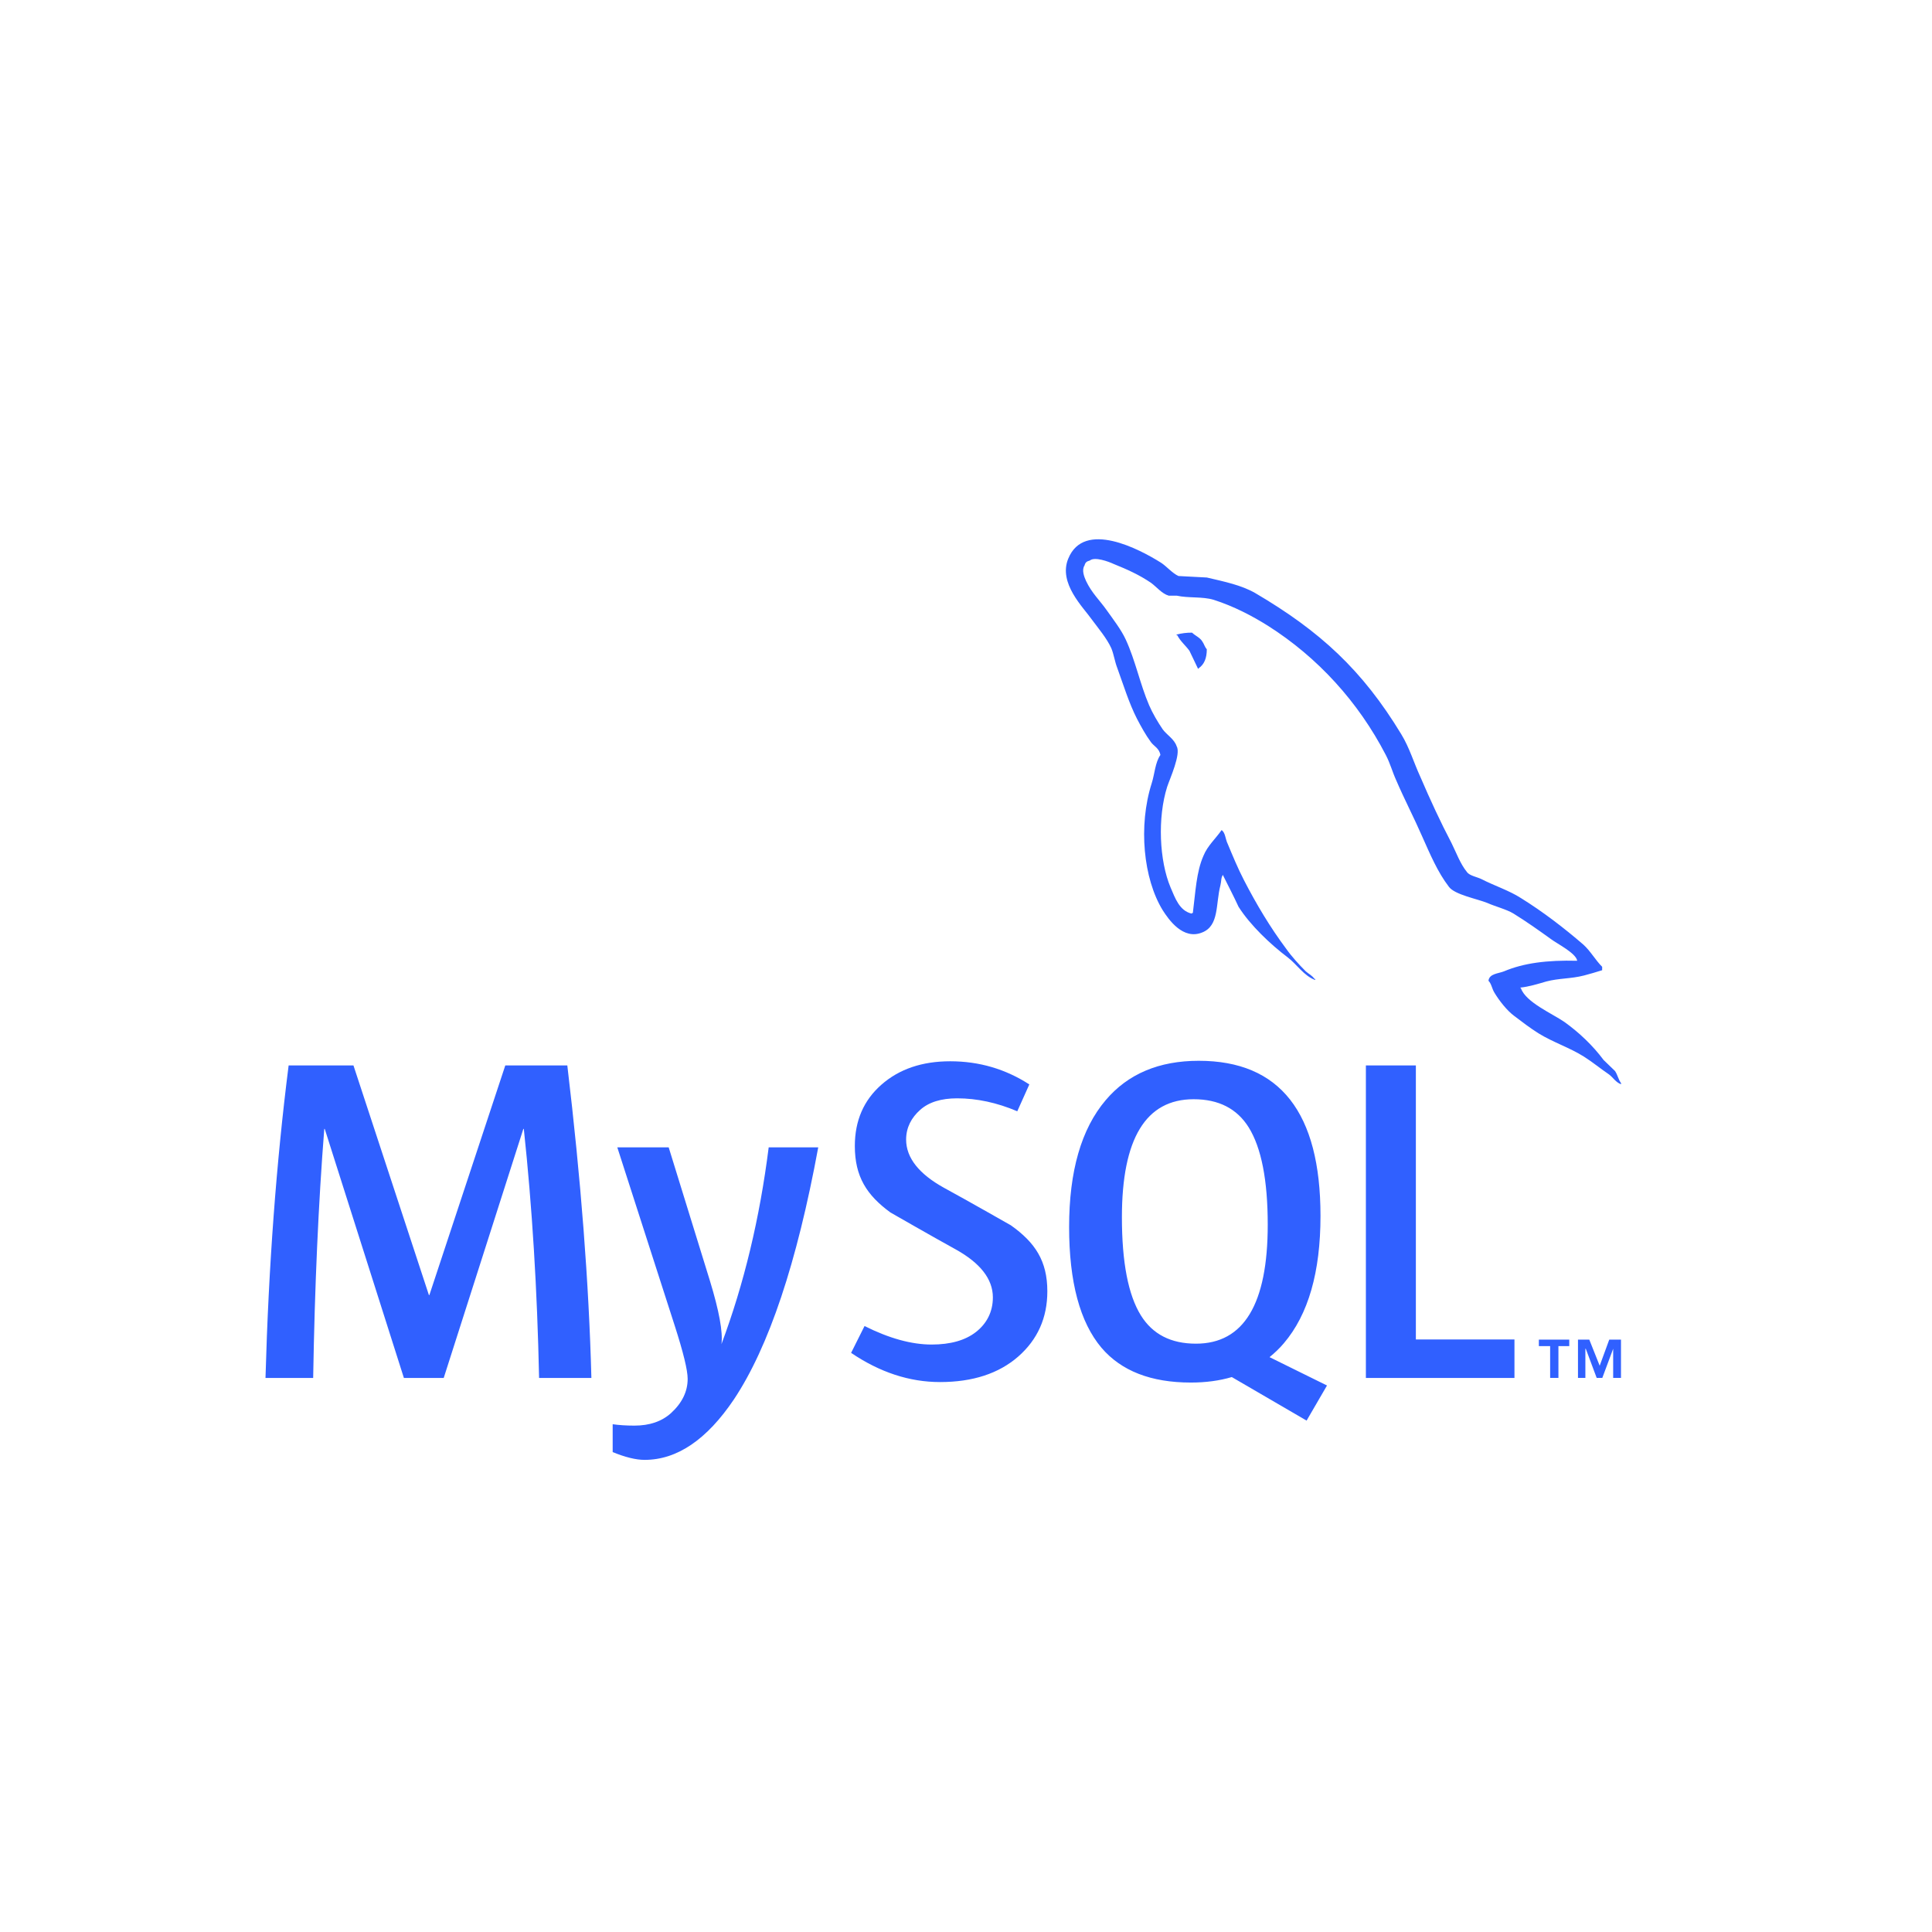
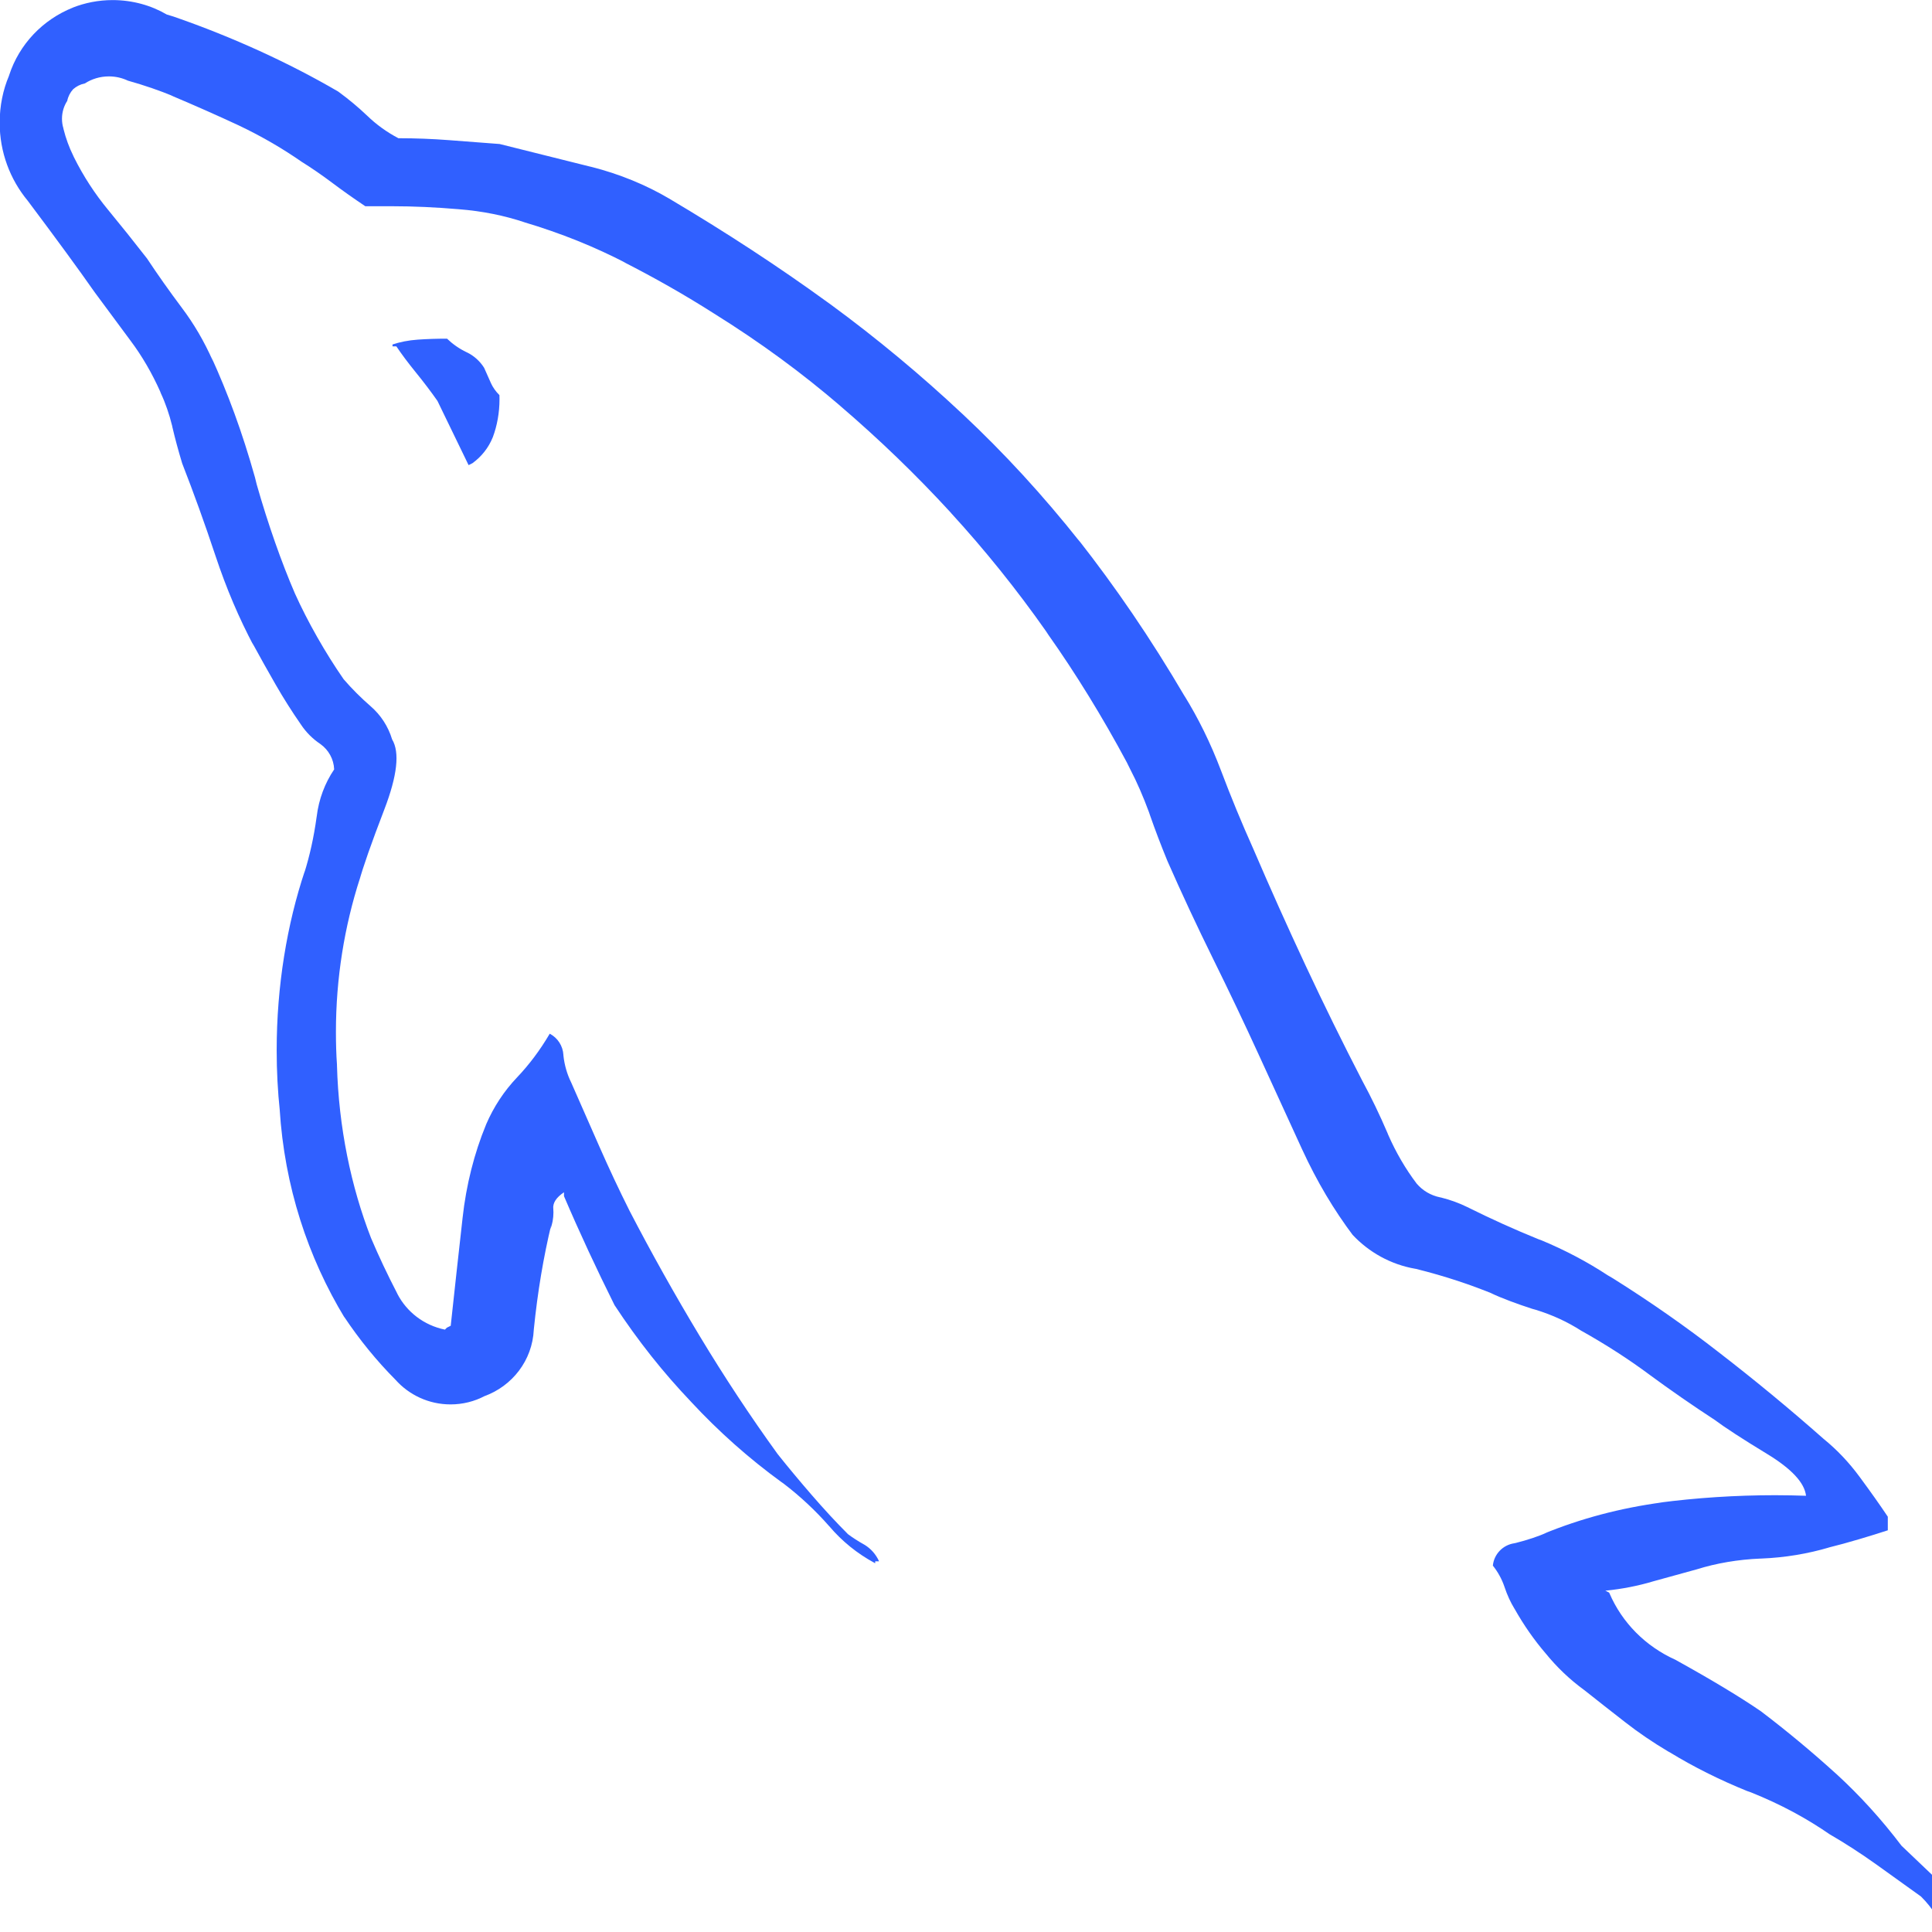
- <svg xmlns="http://www.w3.org/2000/svg" width="800px" height="800px" viewBox="-18.458 -22.75 191.151 191.151">
-   <path d="M-18.458 6.58h191.151v132.49H-18.458V6.58z" fill="none" />
-   <path d="M40.054 113.583h-5.175c-.183-8.735-.687-16.947-1.511-24.642h-.046l-7.879 24.642h-3.94l-7.832-24.642h-.045c-.581 7.388-.947 15.602-1.099 24.642H7.81c.304-10.993 1.068-21.299 2.289-30.919h6.414l7.465 22.719h.046l7.511-22.719h6.137c1.344 11.268 2.138 21.575 2.382 30.919M62.497 90.771c-2.107 11.434-4.887 19.742-8.337 24.928-2.688 3.992-5.633 5.99-8.84 5.99-.855 0-1.91-.258-3.16-.77v-2.757c.611.088 1.328.138 2.152.138 1.498 0 2.702-.412 3.62-1.238 1.098-1.006 1.647-2.137 1.647-3.388 0-.858-.428-2.612-1.282-5.268L42.618 90.77h5.084l4.076 13.19c.916 2.995 1.298 5.086 1.145 6.277 2.229-5.953 3.786-12.444 4.673-19.468h4.901v.002z" fill="#3060FF" />
-   <path d="M131.382 113.583h-14.7V82.664h4.945v27.113h9.755v3.806zM112.834 114.33l-5.684-2.805c.504-.414.986-.862 1.42-1.381 2.416-2.838 3.621-7.035 3.621-12.594 0-10.229-4.014-15.346-12.045-15.346-3.938 0-7.01 1.298-9.207 3.895-2.414 2.84-3.619 7.022-3.619 12.551 0 5.435 1.068 9.422 3.205 11.951 1.955 2.291 4.902 3.438 8.843 3.438 1.47 0 2.819-.18 4.048-.543l7.4 4.308 2.018-3.474zm-18.413-6.934c-1.252-2.014-1.878-5.248-1.878-9.707 0-7.785 2.365-11.682 7.1-11.682 2.475 0 4.289.932 5.449 2.792 1.25 2.017 1.879 5.222 1.879 9.619 0 7.849-2.367 11.774-7.099 11.774-2.476.001-4.29-.928-5.451-2.796M85.165 105.013c0 2.622-.962 4.773-2.884 6.458-1.924 1.678-4.504 2.519-7.737 2.519-3.024 0-5.956-.966-8.794-2.888l1.329-2.655c2.442 1.223 4.653 1.831 6.638 1.831 1.863 0 3.319-.413 4.375-1.232 1.055-.822 1.684-1.975 1.684-3.433 0-1.837-1.281-3.407-3.631-4.722-2.167-1.19-6.501-3.678-6.501-3.678-2.349-1.712-3.525-3.55-3.525-6.578 0-2.506.877-4.529 2.632-6.068 1.757-1.545 4.024-2.315 6.803-2.315 2.87 0 5.479.769 7.829 2.291l-1.192 2.656c-2.01-.854-3.994-1.281-5.951-1.281-1.585 0-2.809.381-3.66 1.146-.858.762-1.387 1.737-1.387 2.933 0 1.828 1.308 3.418 3.722 4.759 2.196 1.192 6.638 3.723 6.638 3.723 2.409 1.709 3.612 3.53 3.612 6.534" fill="#3060FF" />
-   <path d="M137.59 72.308c-2.99-.076-5.305.225-7.248 1.047-.561.224-1.453.224-1.531.933.303.3.338.784.601 1.198.448.747 1.229 1.752 1.942 2.276.783.6 1.569 1.194 2.393 1.717 1.453.899 3.1 1.422 4.516 2.318.825.521 1.645 1.195 2.471 1.756.406.299.666.784 1.193.971v-.114c-.264-.336-.339-.822-.598-1.196l-1.122-1.082c-1.084-1.456-2.431-2.727-3.884-3.771-1.196-.824-3.812-1.944-4.297-3.322l-.076-.076c.822-.077 1.797-.375 2.578-.604 1.271-.335 2.43-.259 3.734-.594.6-.15 1.195-.338 1.797-.523v-.337c-.676-.673-1.158-1.567-1.869-2.203-1.902-1.643-3.998-3.25-6.164-4.595-1.16-.749-2.652-1.231-3.887-1.868-.445-.225-1.195-.336-1.457-.71-.67-.822-1.047-1.904-1.533-2.877-1.08-2.053-2.129-4.331-3.061-6.502-.674-1.456-1.084-2.91-1.906-4.257-3.85-6.35-8.031-10.196-14.457-13.971-1.381-.786-3.024-1.121-4.779-1.533l-2.803-.148c-.598-.262-1.197-.973-1.719-1.309-2.132-1.344-7.621-4.257-9.189-.411-1.01 2.431 1.494 4.821 2.354 6.054.635.856 1.458 1.83 1.902 2.802.263.635.337 1.309.6 1.98.598 1.644 1.157 3.473 1.943 5.007.41.782.857 1.604 1.381 2.312.3.414.822.597.936 1.272-.521.744-.562 1.867-.861 2.801-1.344 4.221-.819 9.45 1.086 12.552.596.934 2.018 2.99 3.92 2.202 1.684-.672 1.311-2.801 1.795-4.668.111-.451.038-.747.262-1.043v.073c.521 1.045 1.047 2.052 1.53 3.1 1.159 1.829 3.177 3.735 4.858 5.002.895.676 1.604 1.832 2.725 2.245V74.1h-.074c-.227-.335-.559-.485-.857-.745-.674-.673-1.42-1.495-1.943-2.241-1.566-2.093-2.952-4.41-4.182-6.801-.602-1.16-1.121-2.428-1.606-3.586-.226-.447-.226-1.121-.601-1.346-.562.821-1.381 1.532-1.791 2.538-.711 1.609-.785 3.588-1.049 5.646l-.147.072c-1.19-.299-1.604-1.53-2.056-2.575-1.119-2.654-1.307-6.914-.336-9.976.26-.783 1.385-3.249.936-3.995-.225-.715-.973-1.122-1.383-1.685-.482-.708-1.01-1.604-1.346-2.39-.896-2.091-1.347-4.408-2.312-6.498-.451-.974-1.234-1.982-1.868-2.879-.712-1.008-1.495-1.718-2.058-2.913-.186-.411-.447-1.083-.148-1.53.073-.3.225-.412.523-.487.484-.409 1.867.111 2.352.336 1.385.56 2.543 1.083 3.699 1.867.523.375 1.084 1.085 1.755 1.272h.786c1.193.26 2.538.072 3.661.41 1.979.636 3.772 1.569 5.38 2.576 4.893 3.103 8.928 7.512 11.652 12.778.447.858.637 1.644 1.045 2.539.787 1.832 1.76 3.7 2.541 5.493.785 1.755 1.533 3.547 2.654 5.005.559.784 2.805 1.195 3.812 1.606.745.335 1.905.633 2.577 1.044 1.271.783 2.537 1.682 3.732 2.543.595.448 2.465 1.382 2.576 2.13M99.484 39.844a5.82 5.82 0 0 0-1.529.188v.075h.072c.301.597.824 1.011 1.197 1.532.301.599.562 1.193.857 1.791l.072-.074c.527-.373.789-.971.789-1.868-.227-.264-.262-.522-.451-.784-.22-.374-.705-.56-1.007-.86" fill="#3060FF" />
-   <path d="M141.148 113.578h.774v-3.788h-1.161l-.947 2.585-1.029-2.585h-1.118v3.788h.731v-2.882h.041l1.078 2.882h.557l1.074-2.882v2.882zm-6.235 0h.819v-3.146h1.072v-.643h-3.008v.643h1.115l.002 3.146z" fill="#3060FF" />
+ <svg xmlns="http://www.w3.org/2000/svg" fill="#3060FF" viewBox="0 0 24 24">
+   <path d="m24.129 23.412-.508-.484c-.251-.331-.518-.624-.809-.891l-.005-.004q-.448-.407-.931-.774-.387-.266-1.064-.641c-.371-.167-.661-.46-.818-.824l-.004-.01-.048-.024c.212-.021.406-.06.592-.115l-.023.006.57-.157c.236-.074.509-.122.792-.133h.006c.298-.012.579-.06.847-.139l-.025.006q.194-.048.399-.109t.351-.109v-.169q-.145-.217-.351-.496c-.131-.178-.278-.333-.443-.468l-.005-.004q-.629-.556-1.303-1.076c-.396-.309-.845-.624-1.311-.916l-.068-.04c-.246-.162-.528-.312-.825-.435l-.034-.012q-.448-.182-.883-.399c-.097-.048-.21-.09-.327-.119l-.011-.002c-.117-.024-.217-.084-.29-.169l-.001-.001c-.138-.182-.259-.389-.355-.609l-.008-.02q-.145-.339-.314-.651-.363-.702-.702-1.427t-.651-1.452q-.217-.484-.399-.967c-.134-.354-.285-.657-.461-.942l.013.023c-.432-.736-.863-1.364-1.331-1.961l.028.038c-.463-.584-.943-1.106-1.459-1.59l-.008-.007c-.509-.478-1.057-.934-1.632-1.356l-.049-.035q-.896-.651-1.96-1.282c-.285-.168-.616-.305-.965-.393l-.026-.006-1.113-.278-.629-.048q-.314-.024-.629-.024c-.148-.078-.275-.171-.387-.279-.11-.105-.229-.204-.353-.295l-.01-.007c-.605-.353-1.308-.676-2.043-.93l-.085-.026c-.193-.113-.425-.179-.672-.179-.176 0-.345.034-.499.095l.009-.003c-.38.151-.67.458-.795.84l-.003.01c-.073.172-.115.371-.115.581 0 .368.13.705.347.968l-.002-.003q.544.725.834 1.14.217.291.448.605c.141.188.266.403.367.63l.008.021c.056.119.105.261.141.407l.003.016q.048.206.121.448.217.556.411 1.14c.141.425.297.785.478 1.128l-.019-.04q.145.266.291.52t.314.496c.065.098.147.179.241.242l.003.002c.099.072.164.185.169.313v.001c-.114.168-.191.369-.217.586l-.001.006c-.035.253-.085.478-.153.695l.008-.03c-.223.666-.351 1.434-.351 2.231 0 .258.013.512.04.763l-.003-.031c.06.958.349 1.838.812 2.6l-.014-.025c.197.295.408.552.641.787.168.188.412.306.684.306.152 0 .296-.037.422-.103l-.005.002c.35-.126.599-.446.617-.827v-.002c.048-.474.12-.898.219-1.312l-.013.067c.024-.063.038-.135.038-.211 0-.015-.001-.03-.002-.045v.002q-.012-.109.133-.206v.048q.145.339.302.677t.326.677c.295.449.608.841.952 1.202l-.003-.003c.345.372.721.706 1.127 1.001l.022.015c.212.162.398.337.566.528l.004.004c.158.186.347.339.56.454l.01.005v-.024h.048c-.039-.087-.102-.157-.18-.205l-.002-.001c-.079-.044-.147-.088-.211-.136l.005.003q-.217-.217-.448-.484t-.423-.508q-.508-.702-.969-1.467t-.871-1.555q-.194-.387-.375-.798t-.351-.798c-.049-.099-.083-.213-.096-.334v-.005c-.006-.115-.072-.214-.168-.265l-.002-.001c-.121.206-.255.384-.408.545l.001-.001c-.159.167-.289.364-.382.58l-.005.013c-.141.342-.244.739-.289 1.154l-.002.019q-.072.641-.145 1.318l-.048.024-.024.024c-.26-.053-.474-.219-.59-.443l-.002-.005q-.182-.351-.326-.69c-.248-.637-.402-1.374-.423-2.144v-.009c-.009-.122-.013-.265-.013-.408 0-.666.105-1.308.299-1.91l-.012.044q.072-.266.314-.896t.097-.871c-.05-.165-.143-.304-.265-.41l-.001-.001c-.122-.106-.233-.217-.335-.335l-.003-.004q-.169-.244-.326-.52t-.278-.544c-.165-.382-.334-.861-.474-1.353l-.022-.089c-.159-.565-.336-1.043-.546-1.503l.026.064c-.111-.252-.24-.47-.39-.669l.006.008q-.244-.326-.436-.617-.244-.314-.484-.605c-.163-.197-.308-.419-.426-.657l-.009-.02c-.048-.097-.09-.21-.119-.327l-.002-.011c-.011-.035-.017-.076-.017-.117 0-.082.024-.159.066-.223l-.001.002c.011-.056.037-.105.073-.145.039-.035.089-.061.143-.072h.002c.085-.055.188-.088.3-.088.084 0 .165.019.236.053l-.003-.001c.219.062.396.124.569.195l-.036-.013q.459.194.847.375c.298.142.552.292.792.459l-.018-.012q.194.121.387.266t.411.291h.339q.387 0 .822.037c.293.023.564.078.822.164l-.024-.007c.481.143.894.312 1.286.515l-.041-.019q.593.302 1.125.641c.589.367 1.098.743 1.577 1.154l-.017-.014c.5.428.954.867 1.38 1.331l.01.012c.416.454.813.947 1.176 1.464l.031.047c.334.472.671 1.018.974 1.584l.042.085c.081.154.163.343.234.536l.011.033q.097.278.217.57.266.605.57 1.221t.57 1.198l.532 1.161c.187.406.396.756.639 1.079l-.011-.015c.203.217.474.369.778.422l.008.001c.368.092.678.196.978.319l-.047-.017c.143.065.327.134.516.195l.04.011c.212.065.396.151.565.259l-.009-.005c.327.183.604.363.868.559l-.021-.015q.411.302.822.57.194.145.651.423t.484.52c-.114-.004-.249-.007-.384-.007-.492 0-.976.032-1.45.094l.056-.006c-.536.072-1.022.203-1.479.39l.04-.014c-.113.049-.248.094-.388.129l-.019.004c-.142.021-.252.135-.266.277v.001c.061.076.11.164.143.26l.002.006c.034.102.075.19.125.272l-.003-.006c.119.211.247.393.391.561l-.004-.005c.141.174.3.325.476.454l.007.005q.244.194.508.399c.161.126.343.25.532.362l.024.013c.284.174.614.34.958.479l.046.016c.374.15.695.324.993.531l-.016-.011q.291.169.58.375t.556.399c.073.072.137.152.191.239l.003.005c.091.104.217.175.36.193h.003v-.048c-.088-.067-.153-.16-.184-.267l-.001-.004c-.025-.102-.062-.191-.112-.273l.002.004zm-18.576-19.205q-.194 0-.363.012c-.115.008-.222.029-.323.063l.009-.003v.024h.048q.097.145.244.326t.266.351l.387.798.048-.024c.113-.082.2-.192.252-.321l.002-.005c.052-.139.082-.301.082-.469 0-.018 0-.036-.001-.054v.003c-.045-.044-.082-.096-.108-.154l-.001-.003-.081-.182c-.053-.084-.127-.15-.214-.192l-.003-.001c-.094-.045-.174-.102-.244-.169z" />
</svg>
